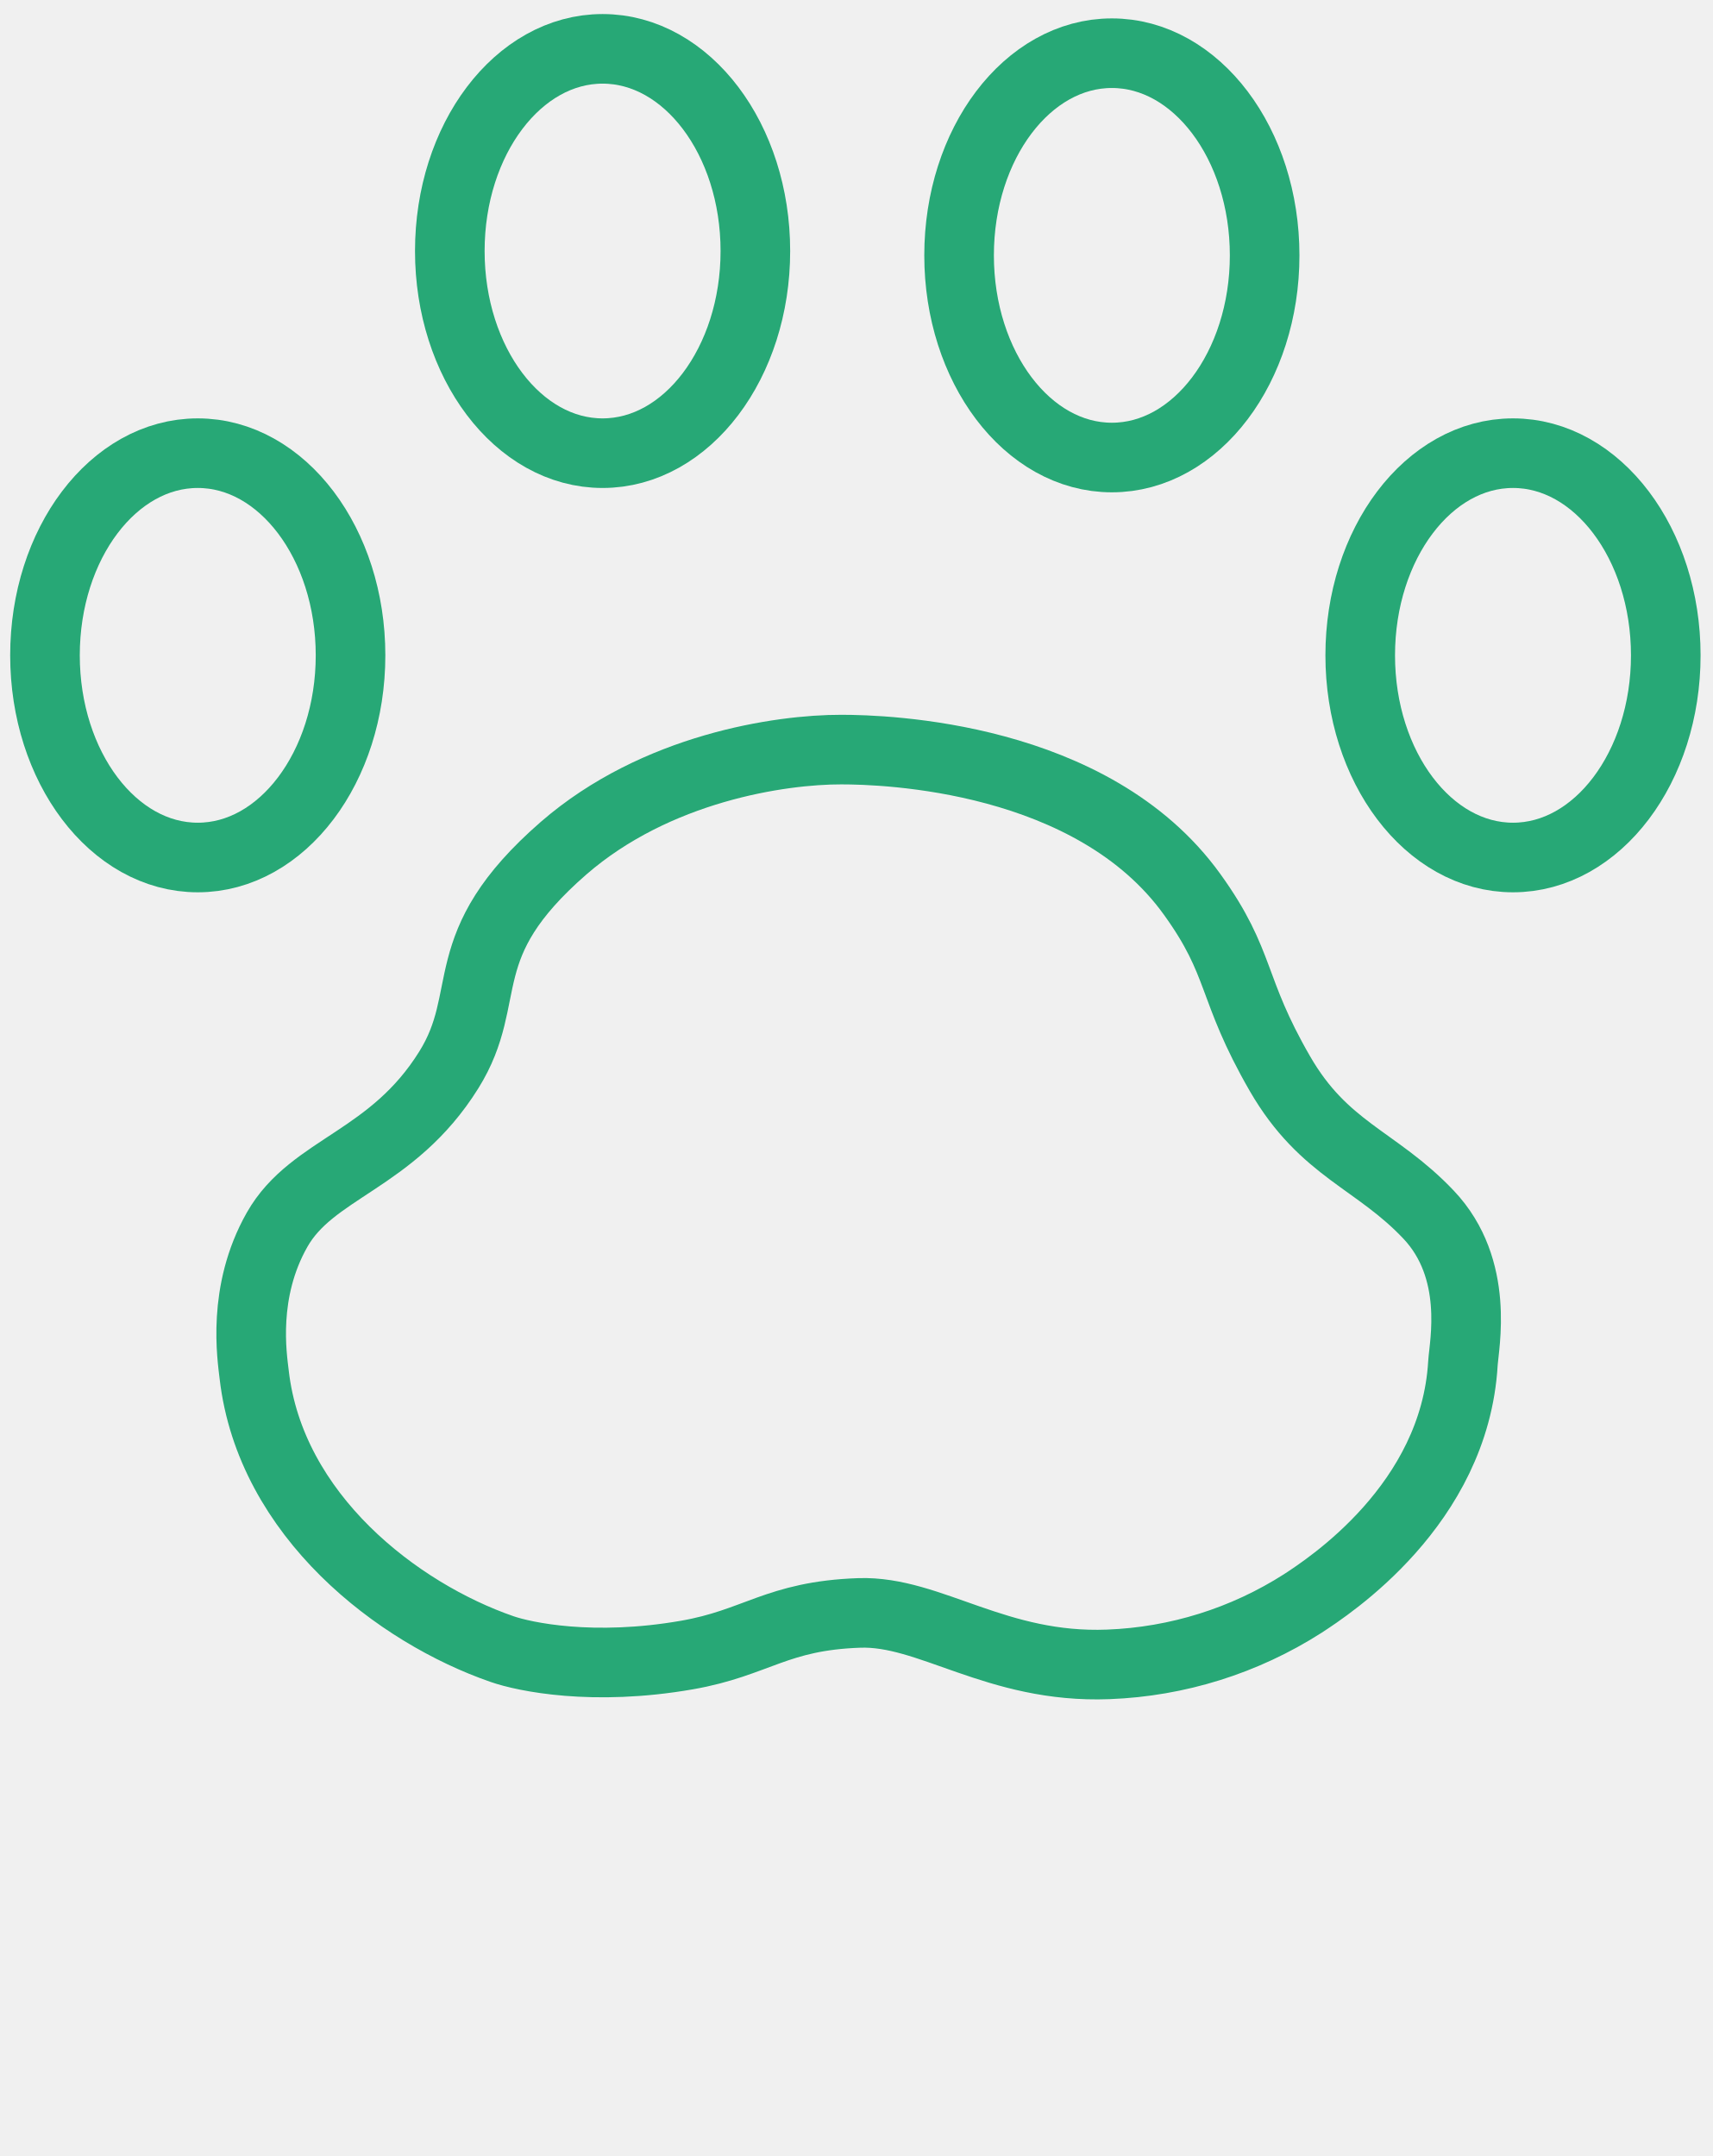
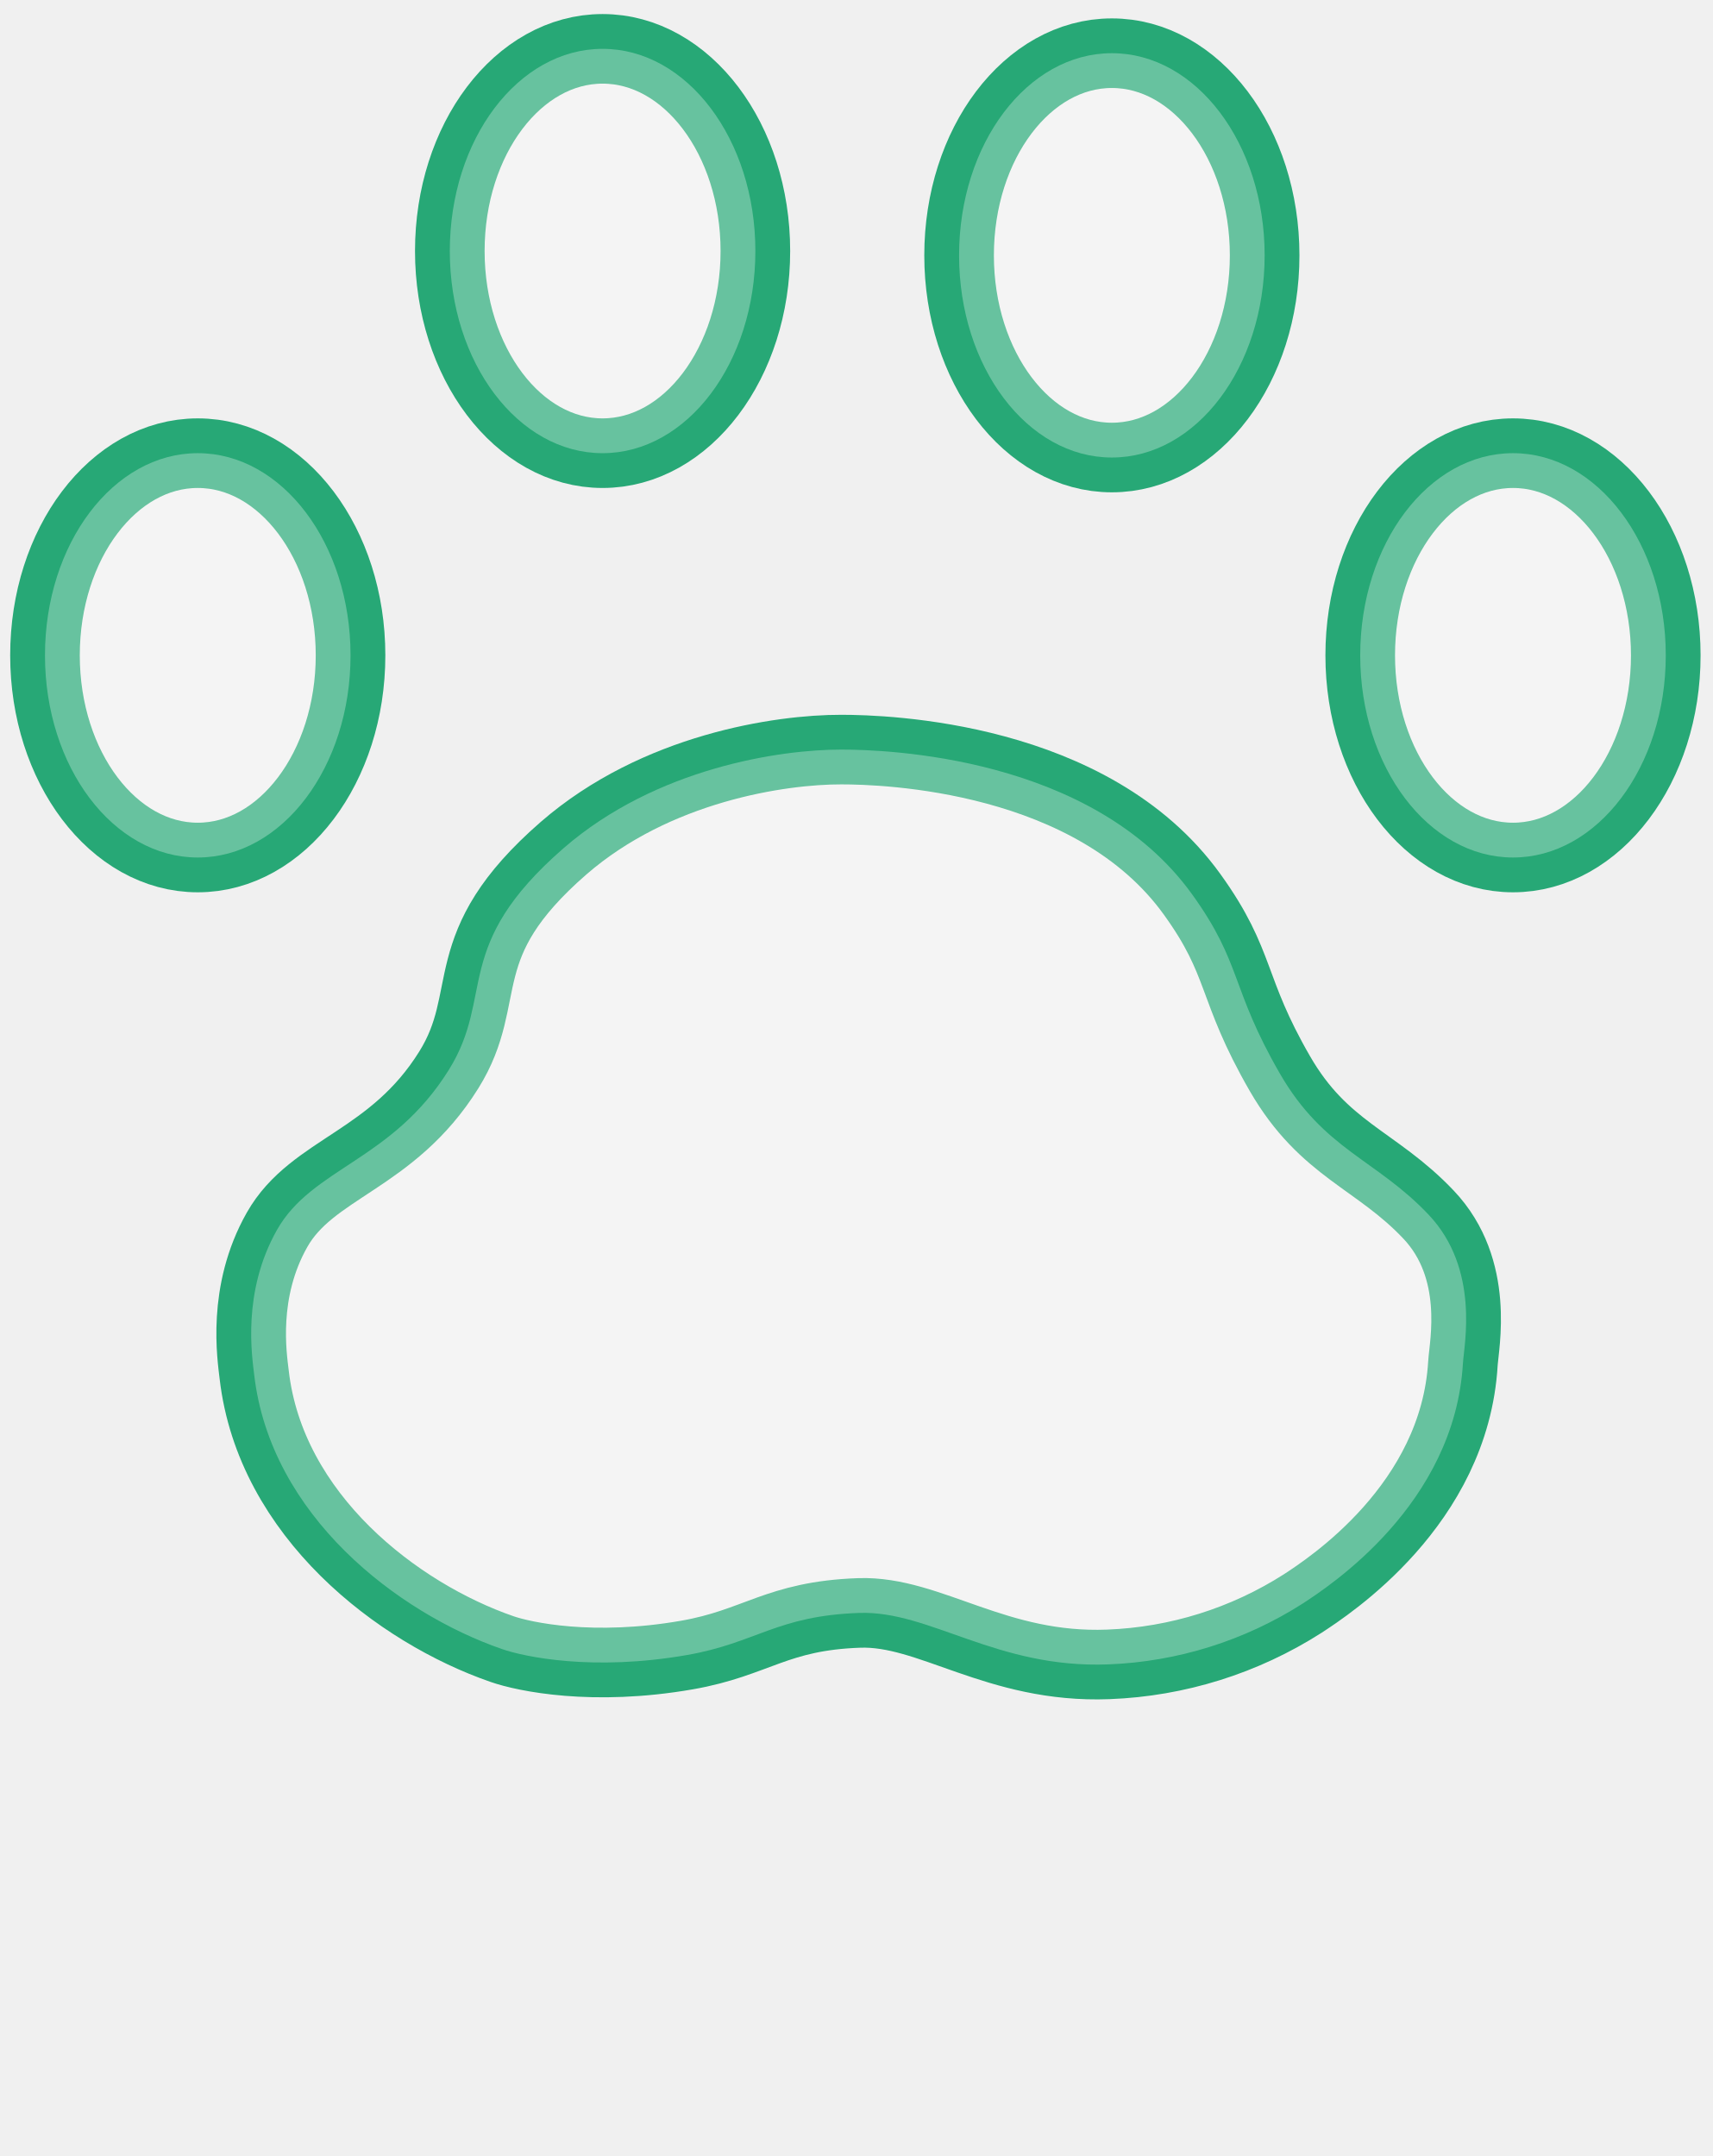
<svg xmlns="http://www.w3.org/2000/svg" id="Layer_1" data-name="Layer 1" viewBox="0 0 393.75 495.69">
  <defs>
-     <style>.cls-1{fill:none;stroke:#27a876;stroke-miterlimit:10;stroke-width:16px;}</style>
+     <style>.cls-1{fill:none;stroke:#27a876;stroke-miterlimit:10;stroke-width:16px;}.cls-2{opacity:0.3;}.cls-3{fill:#fff;}</style>
  </defs>
  <ellipse class="cls-1" cx="45.46" cy="150.67" rx="35.12" ry="46.48" />
  <ellipse class="cls-1" cx="138.52" cy="57.71" rx="35.12" ry="46.48" />
  <ellipse class="cls-1" cx="255.59" cy="58.71" rx="35.12" ry="46.48" />
  <ellipse class="cls-1" cx="347.8" cy="150.67" rx="35.12" ry="46.48" />
  <path class="cls-1" d="M103.16,246c10.73-17.2.47-28.44,26.4-51,21.25-18.45,49.81-22.69,63.87-22.66,9.91,0,57.71,1.4,80.63,33.31,11.52,16,8.73,21.38,20.16,41.19,10.13,17.55,22.16,19.72,34.18,32.43,11.83,12.5,8.14,29.95,7.89,34.18-1.92,32.52-30.87,51.33-36.81,55.21a89.24,89.24,0,0,1-44.7,14c-25.73,1-41-12.39-57.26-11.83-19,.66-23.61,6.89-39.6,9.68-21.63,3.78-37.39.41-42.49-1.36-24-8.3-53.26-30.68-57-63.1-.48-4.15-2.85-19,5.26-33.31S90.15,266.88,103.16,246Z" />
+   <g class="cls-2">
+     <ellipse class="cls-3" cx="45.46" cy="150.67" rx="35.12" ry="46.48" />
+     <ellipse class="cls-3" cx="138.52" cy="57.71" rx="35.12" ry="46.48" />
+     <ellipse class="cls-3" cx="255.59" cy="58.71" rx="35.12" ry="46.48" />
+     <ellipse class="cls-3" cx="347.8" cy="150.67" rx="35.12" ry="46.48" />
+     <path class="cls-3" d="M103.16,246c10.73-17.2.47-28.44,26.4-51,21.25-18.45,49.81-22.69,63.87-22.66,9.91,0,57.71,1.4,80.63,33.31,11.52,16,8.73,21.38,20.16,41.19,10.13,17.55,22.16,19.72,34.18,32.43,11.83,12.5,8.14,29.95,7.89,34.18-1.92,32.52-30.87,51.33-36.81,55.21a89.24,89.24,0,0,1-44.7,14c-25.73,1-41-12.39-57.26-11.83-19,.66-23.61,6.89-39.6,9.68-21.63,3.78-37.39.41-42.49-1.36-24-8.3-53.26-30.68-57-63.1-.48-4.15-2.85-19,5.26-33.31S90.15,266.88,103.16,246Z" />
+   </g>
</svg>
